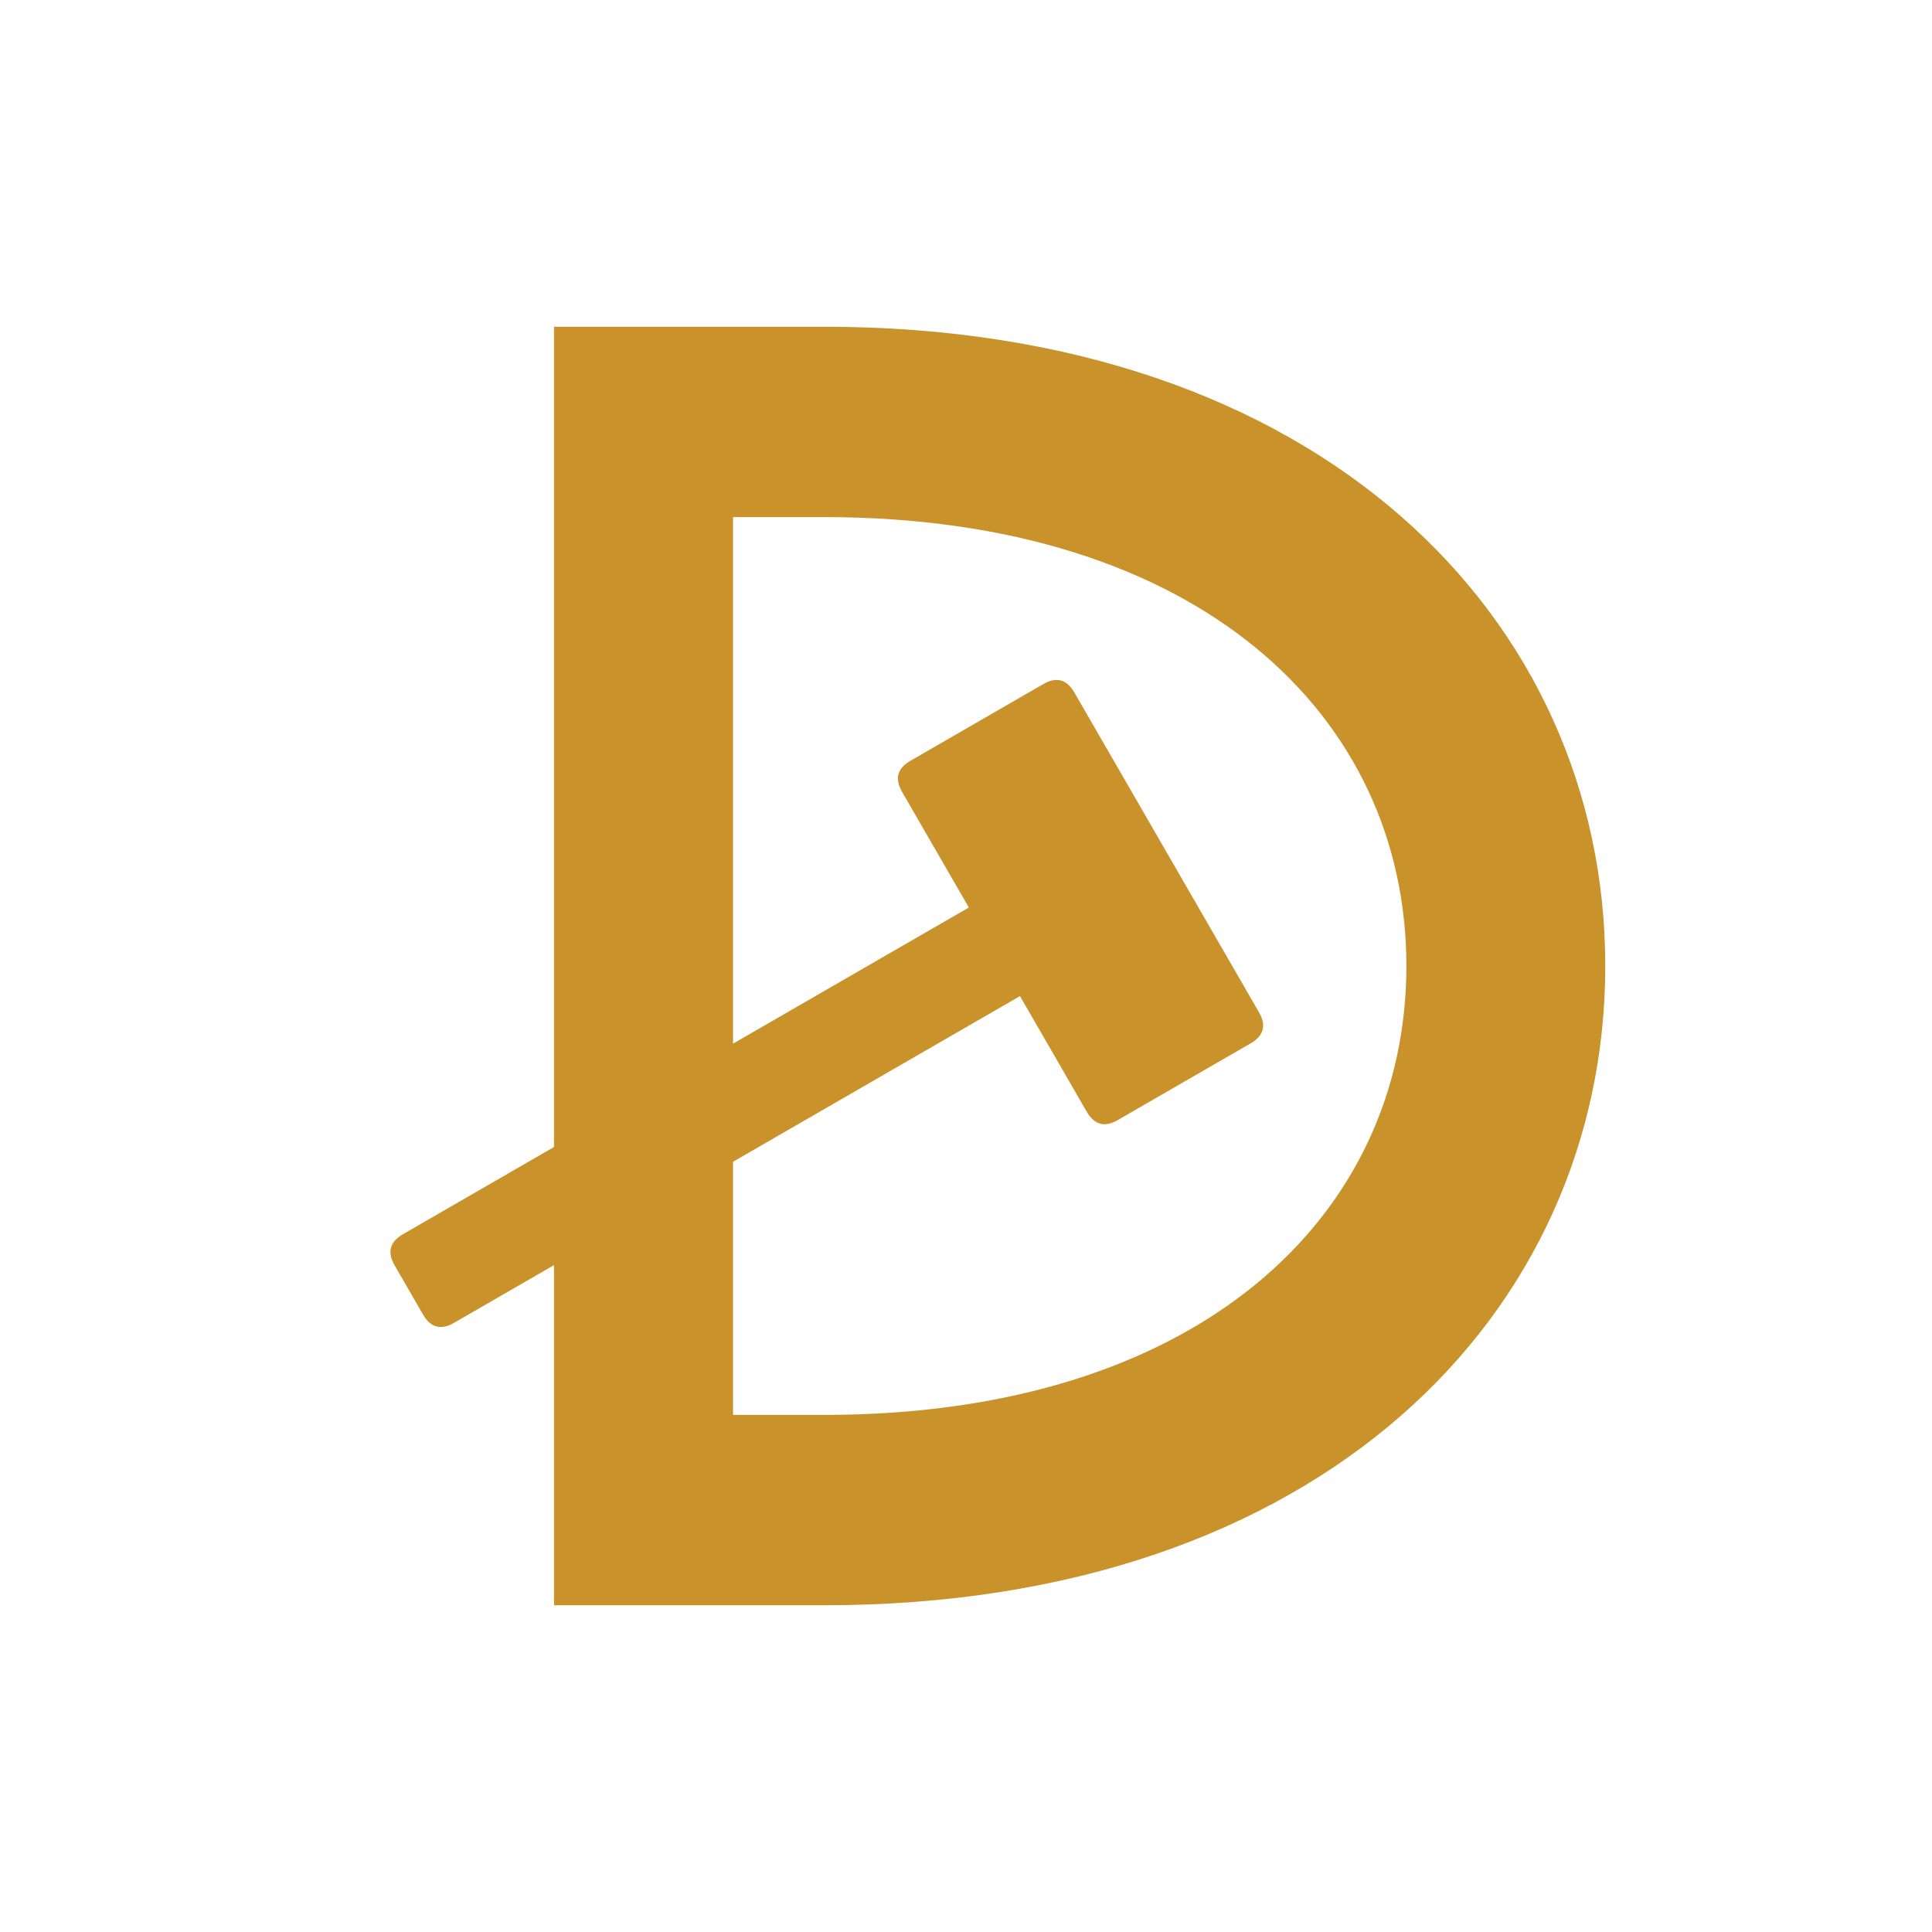
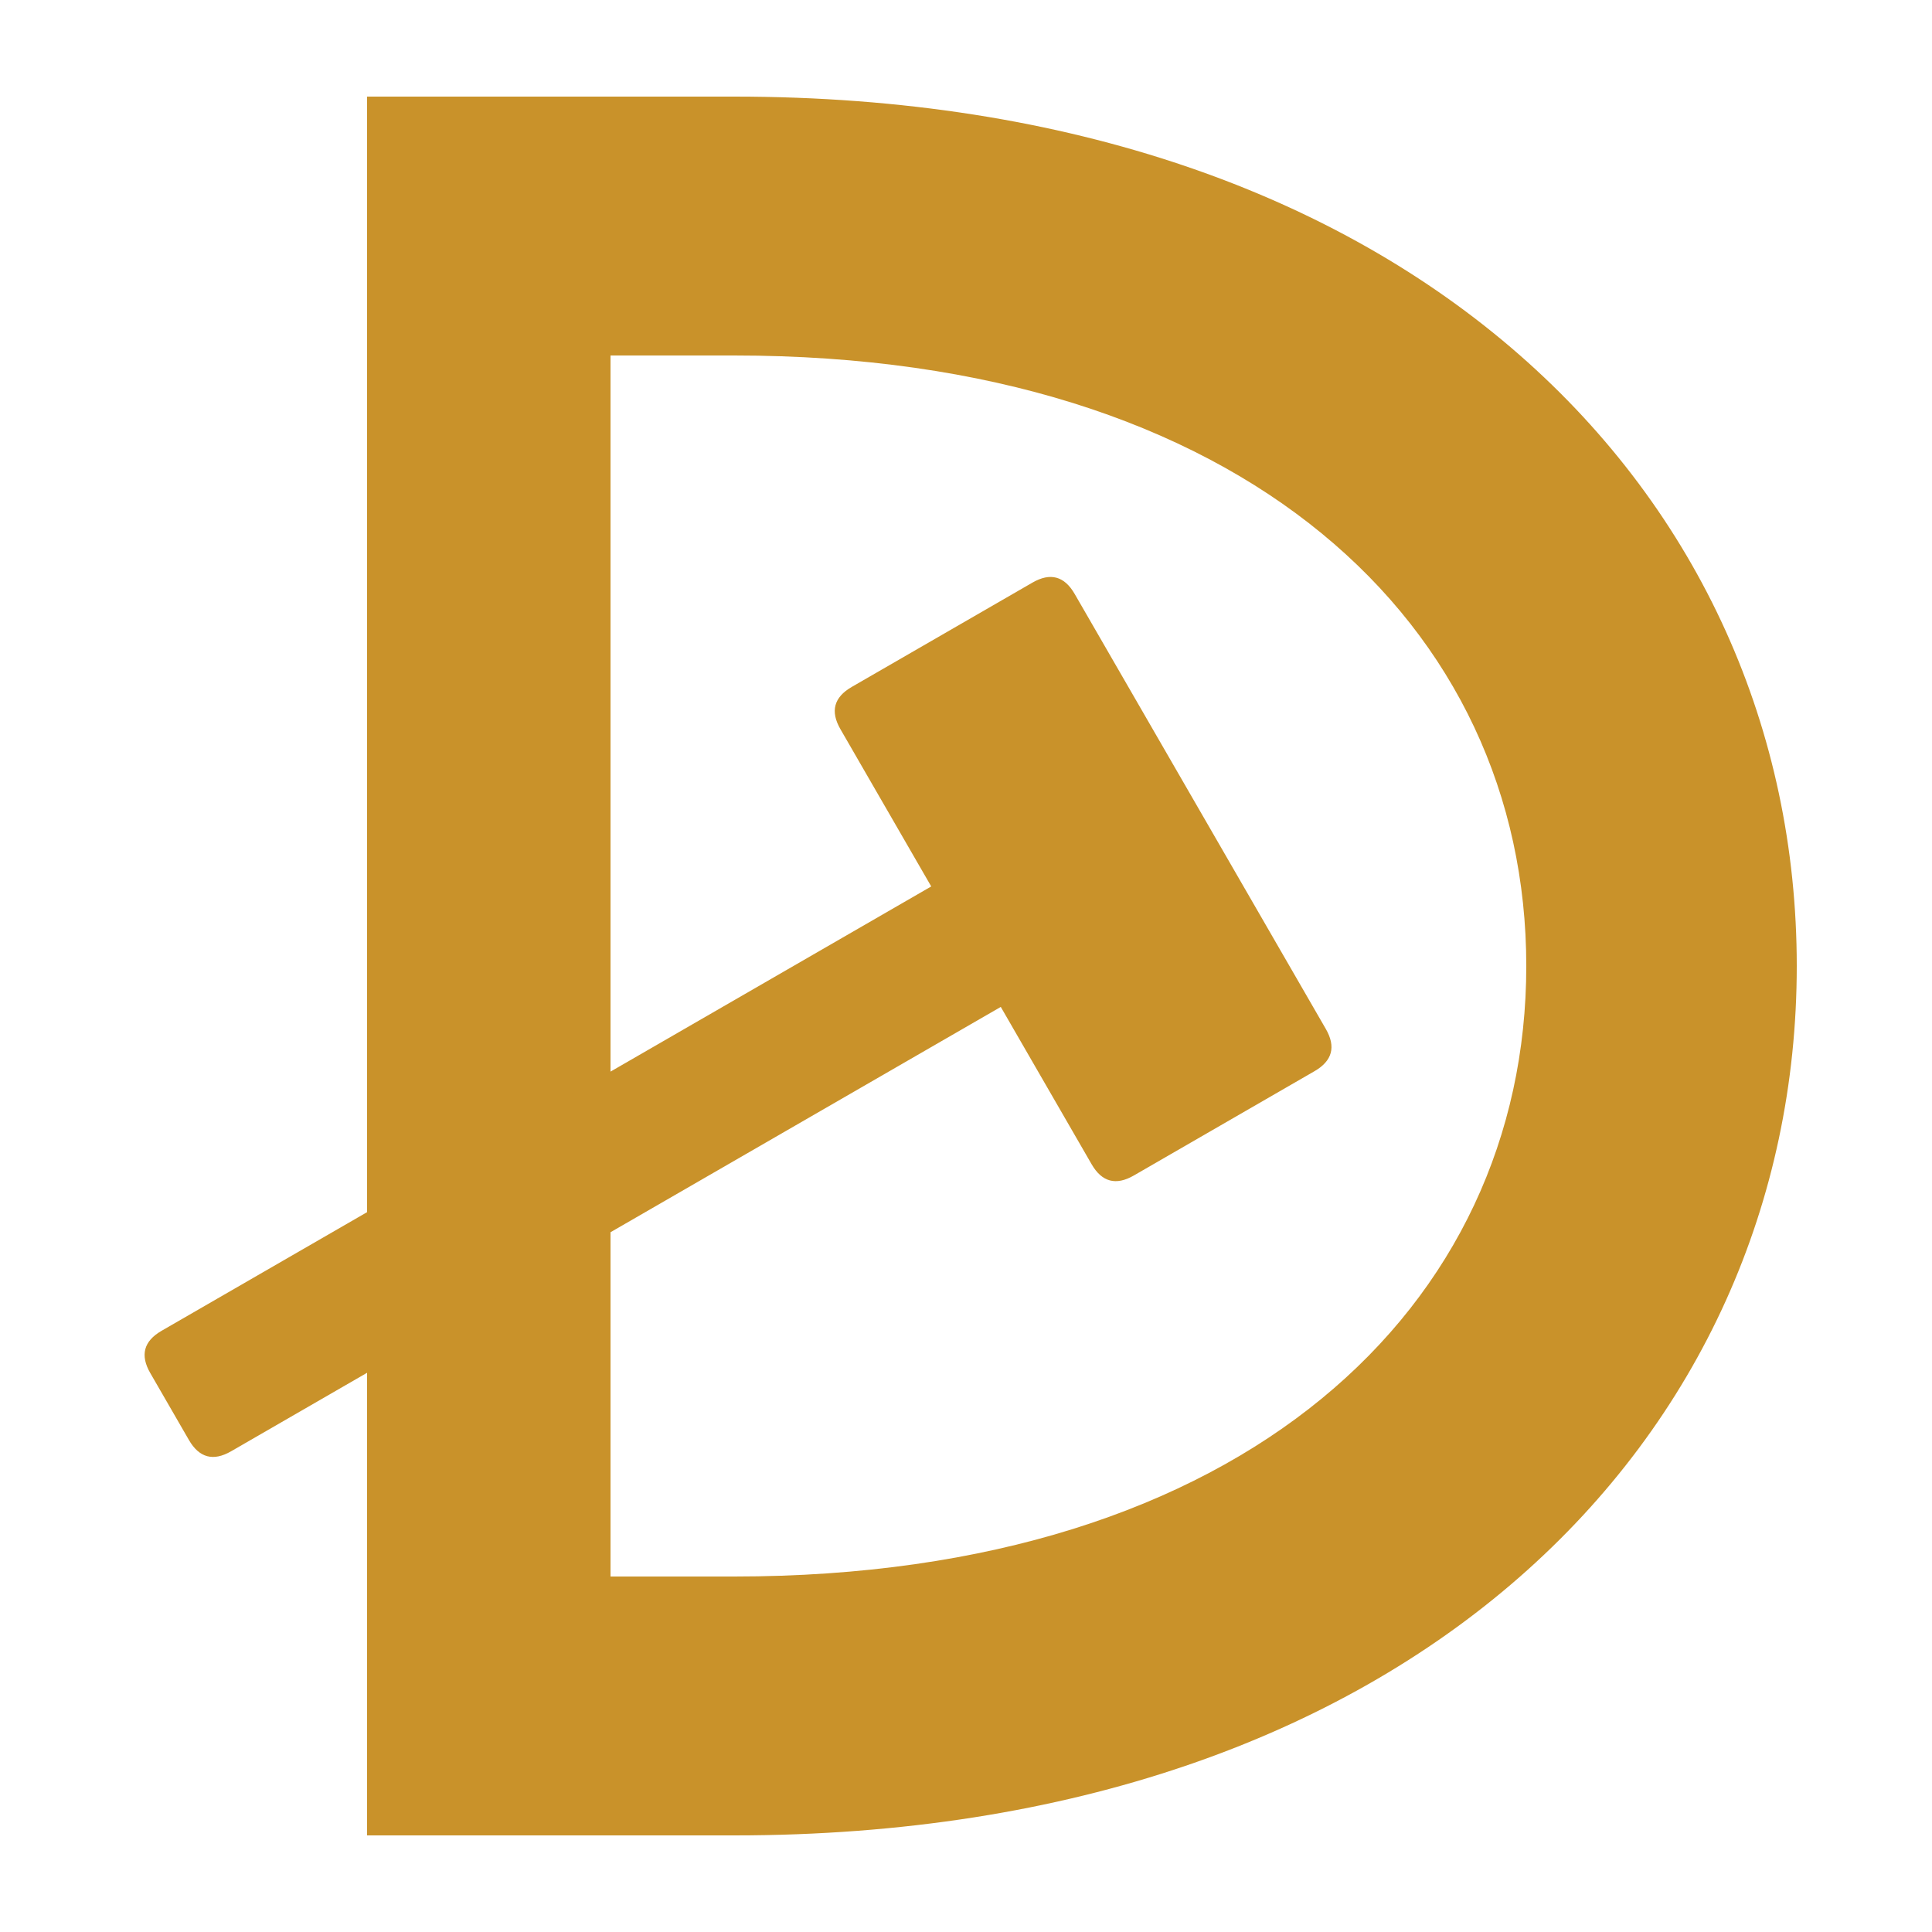
- <svg xmlns="http://www.w3.org/2000/svg" width="100%" viewBox="0 0 680 680" role="img">
+ <svg xmlns="http://www.w3.org/2000/svg" viewBox="100 90 500 500">
  <path d="     M 195,115     L 195,565     L 290,565     C 465,565 565,462 565,340     C 565,218 465,115 290,115     Z     M 258,182     L 290,182     C 422,182 495,252 495,340     C 495,428 422,498 290,498     L 258,498     Z   " fill="#C9922A" />
  <g transform="translate(350,335) rotate(-30)">
    <path d="       M -230,-18       L 0,-18       L 0,-65       Q 0,-73 8,-73       L 62,-73       Q 70,-73 70,-65       L 70,65       Q 70,73 62,73       L 8,73       Q 0,73 0,65       L 0,18       L -230,18       Q -238,18 -238,10       L -238,-10       Q -238,-18 -230,-18       Z     " fill="#C9922A" />
  </g>
</svg>
